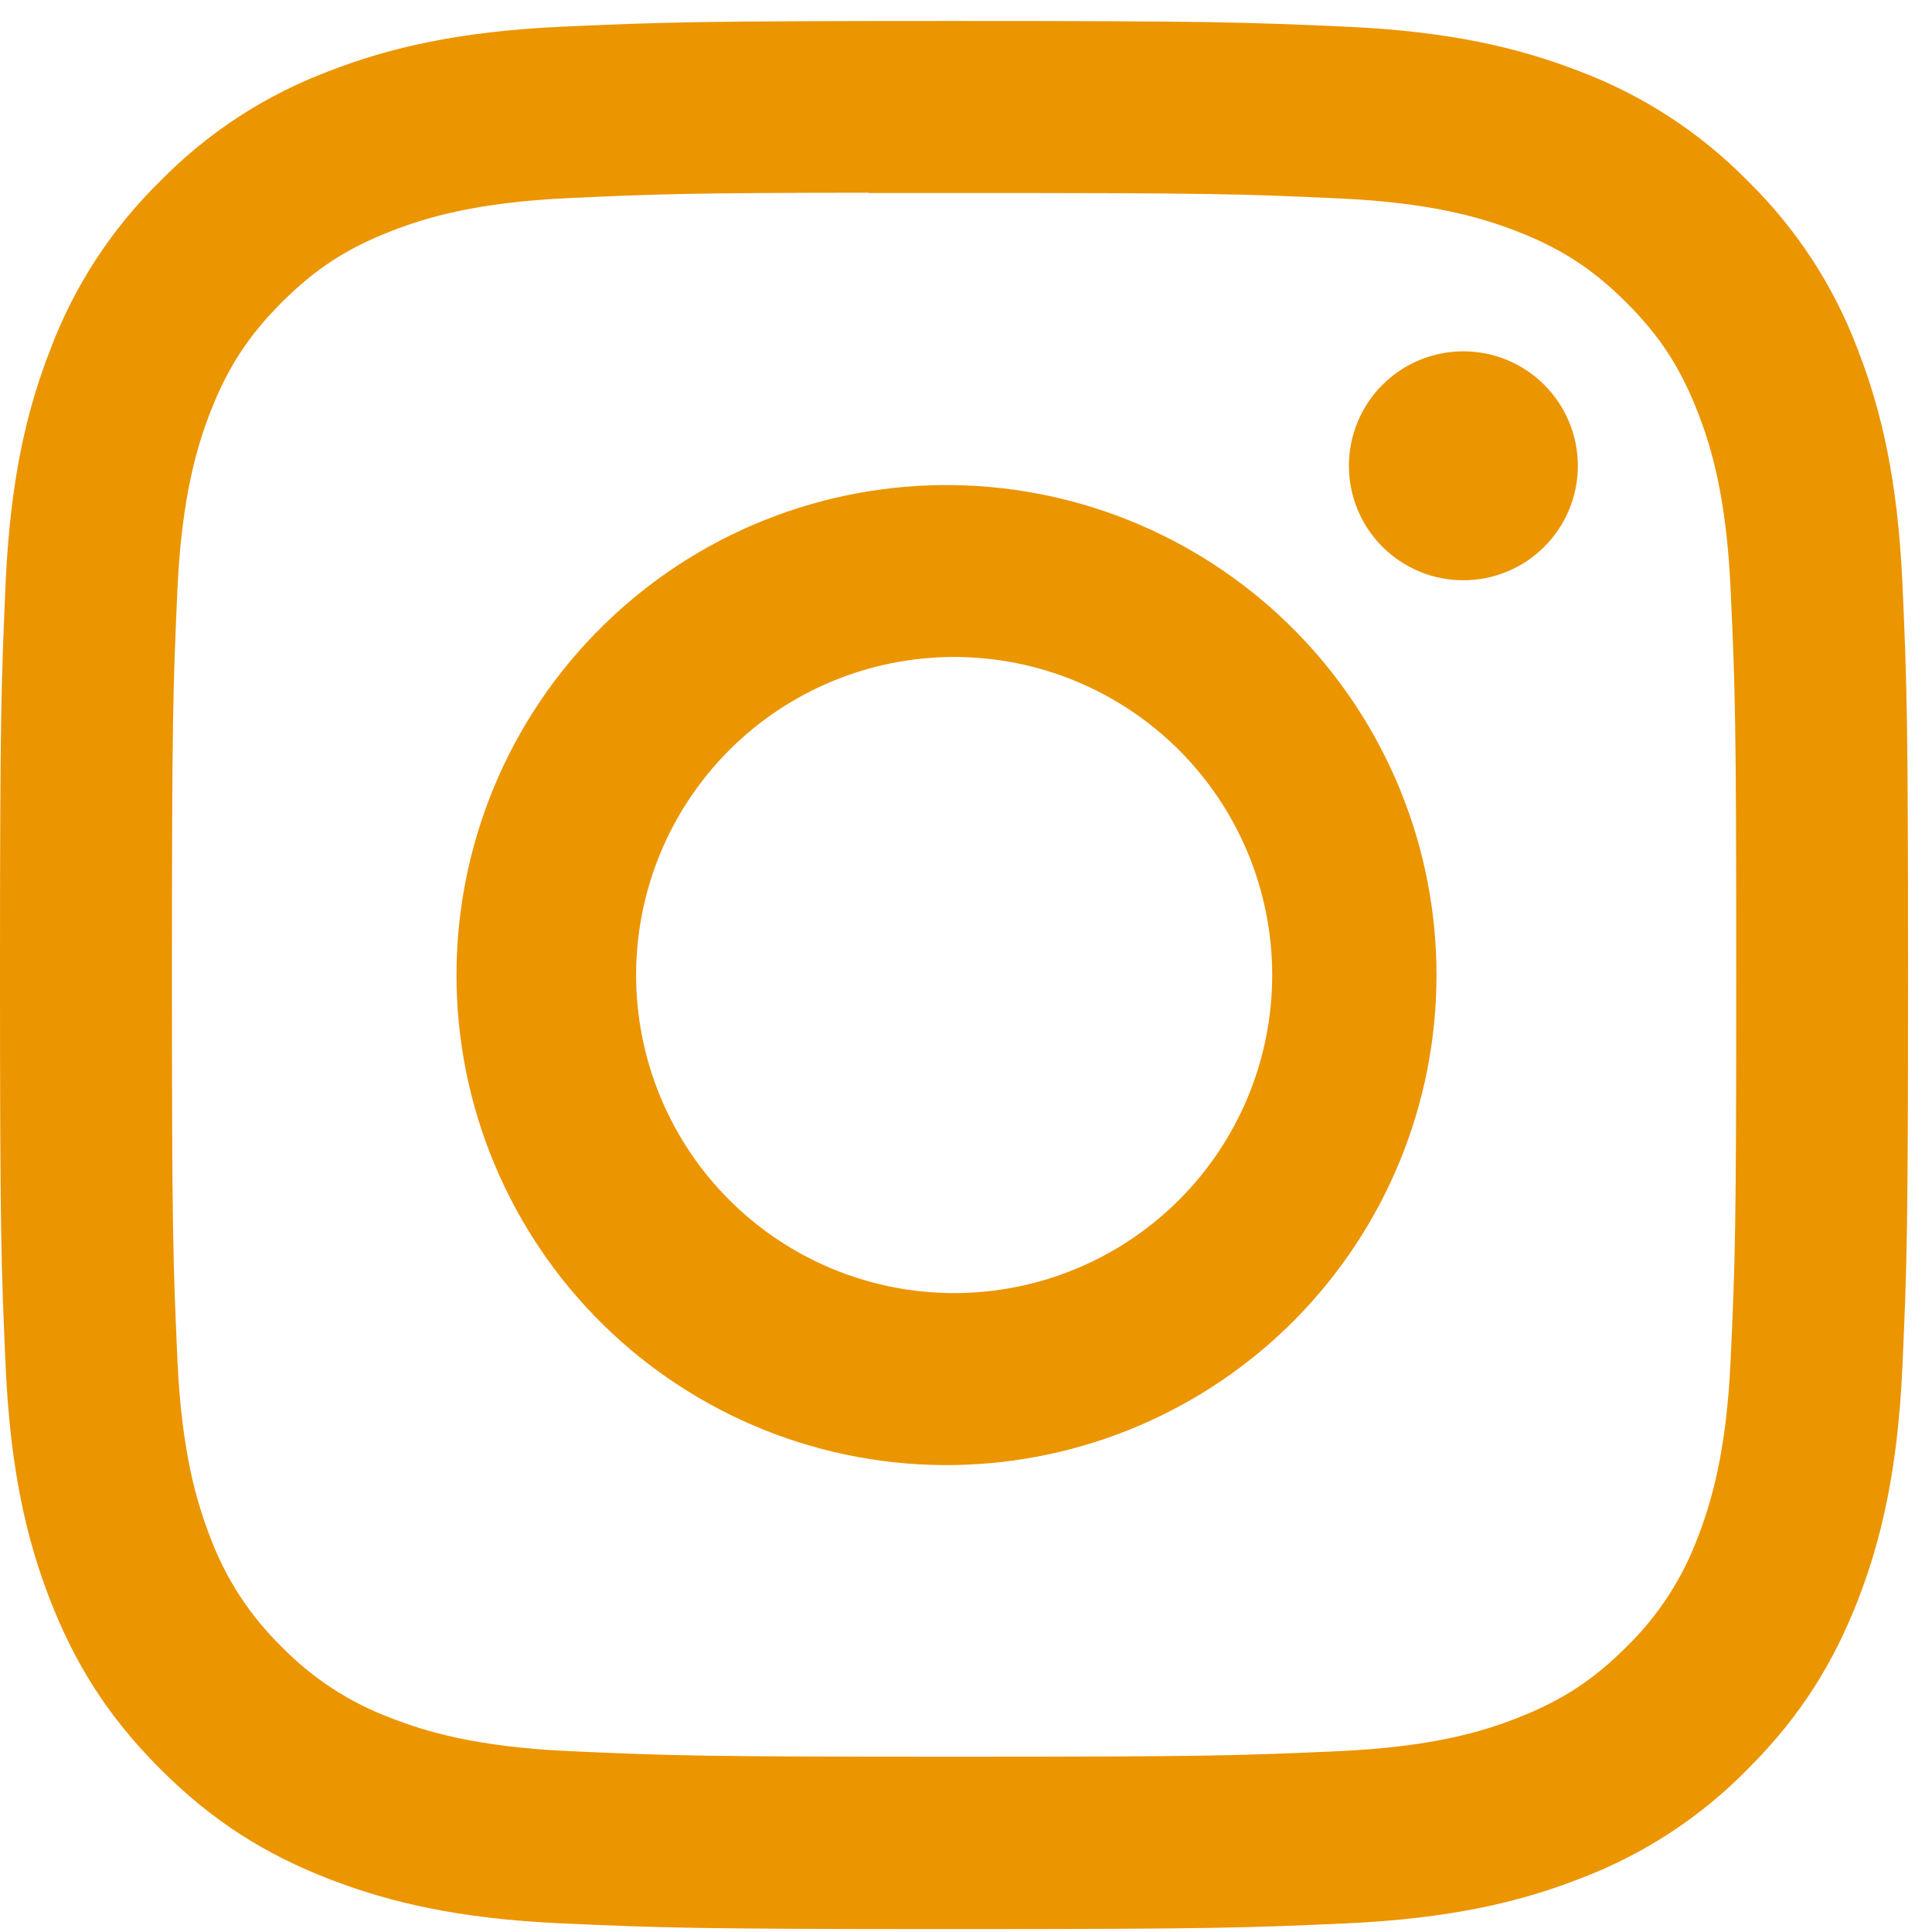
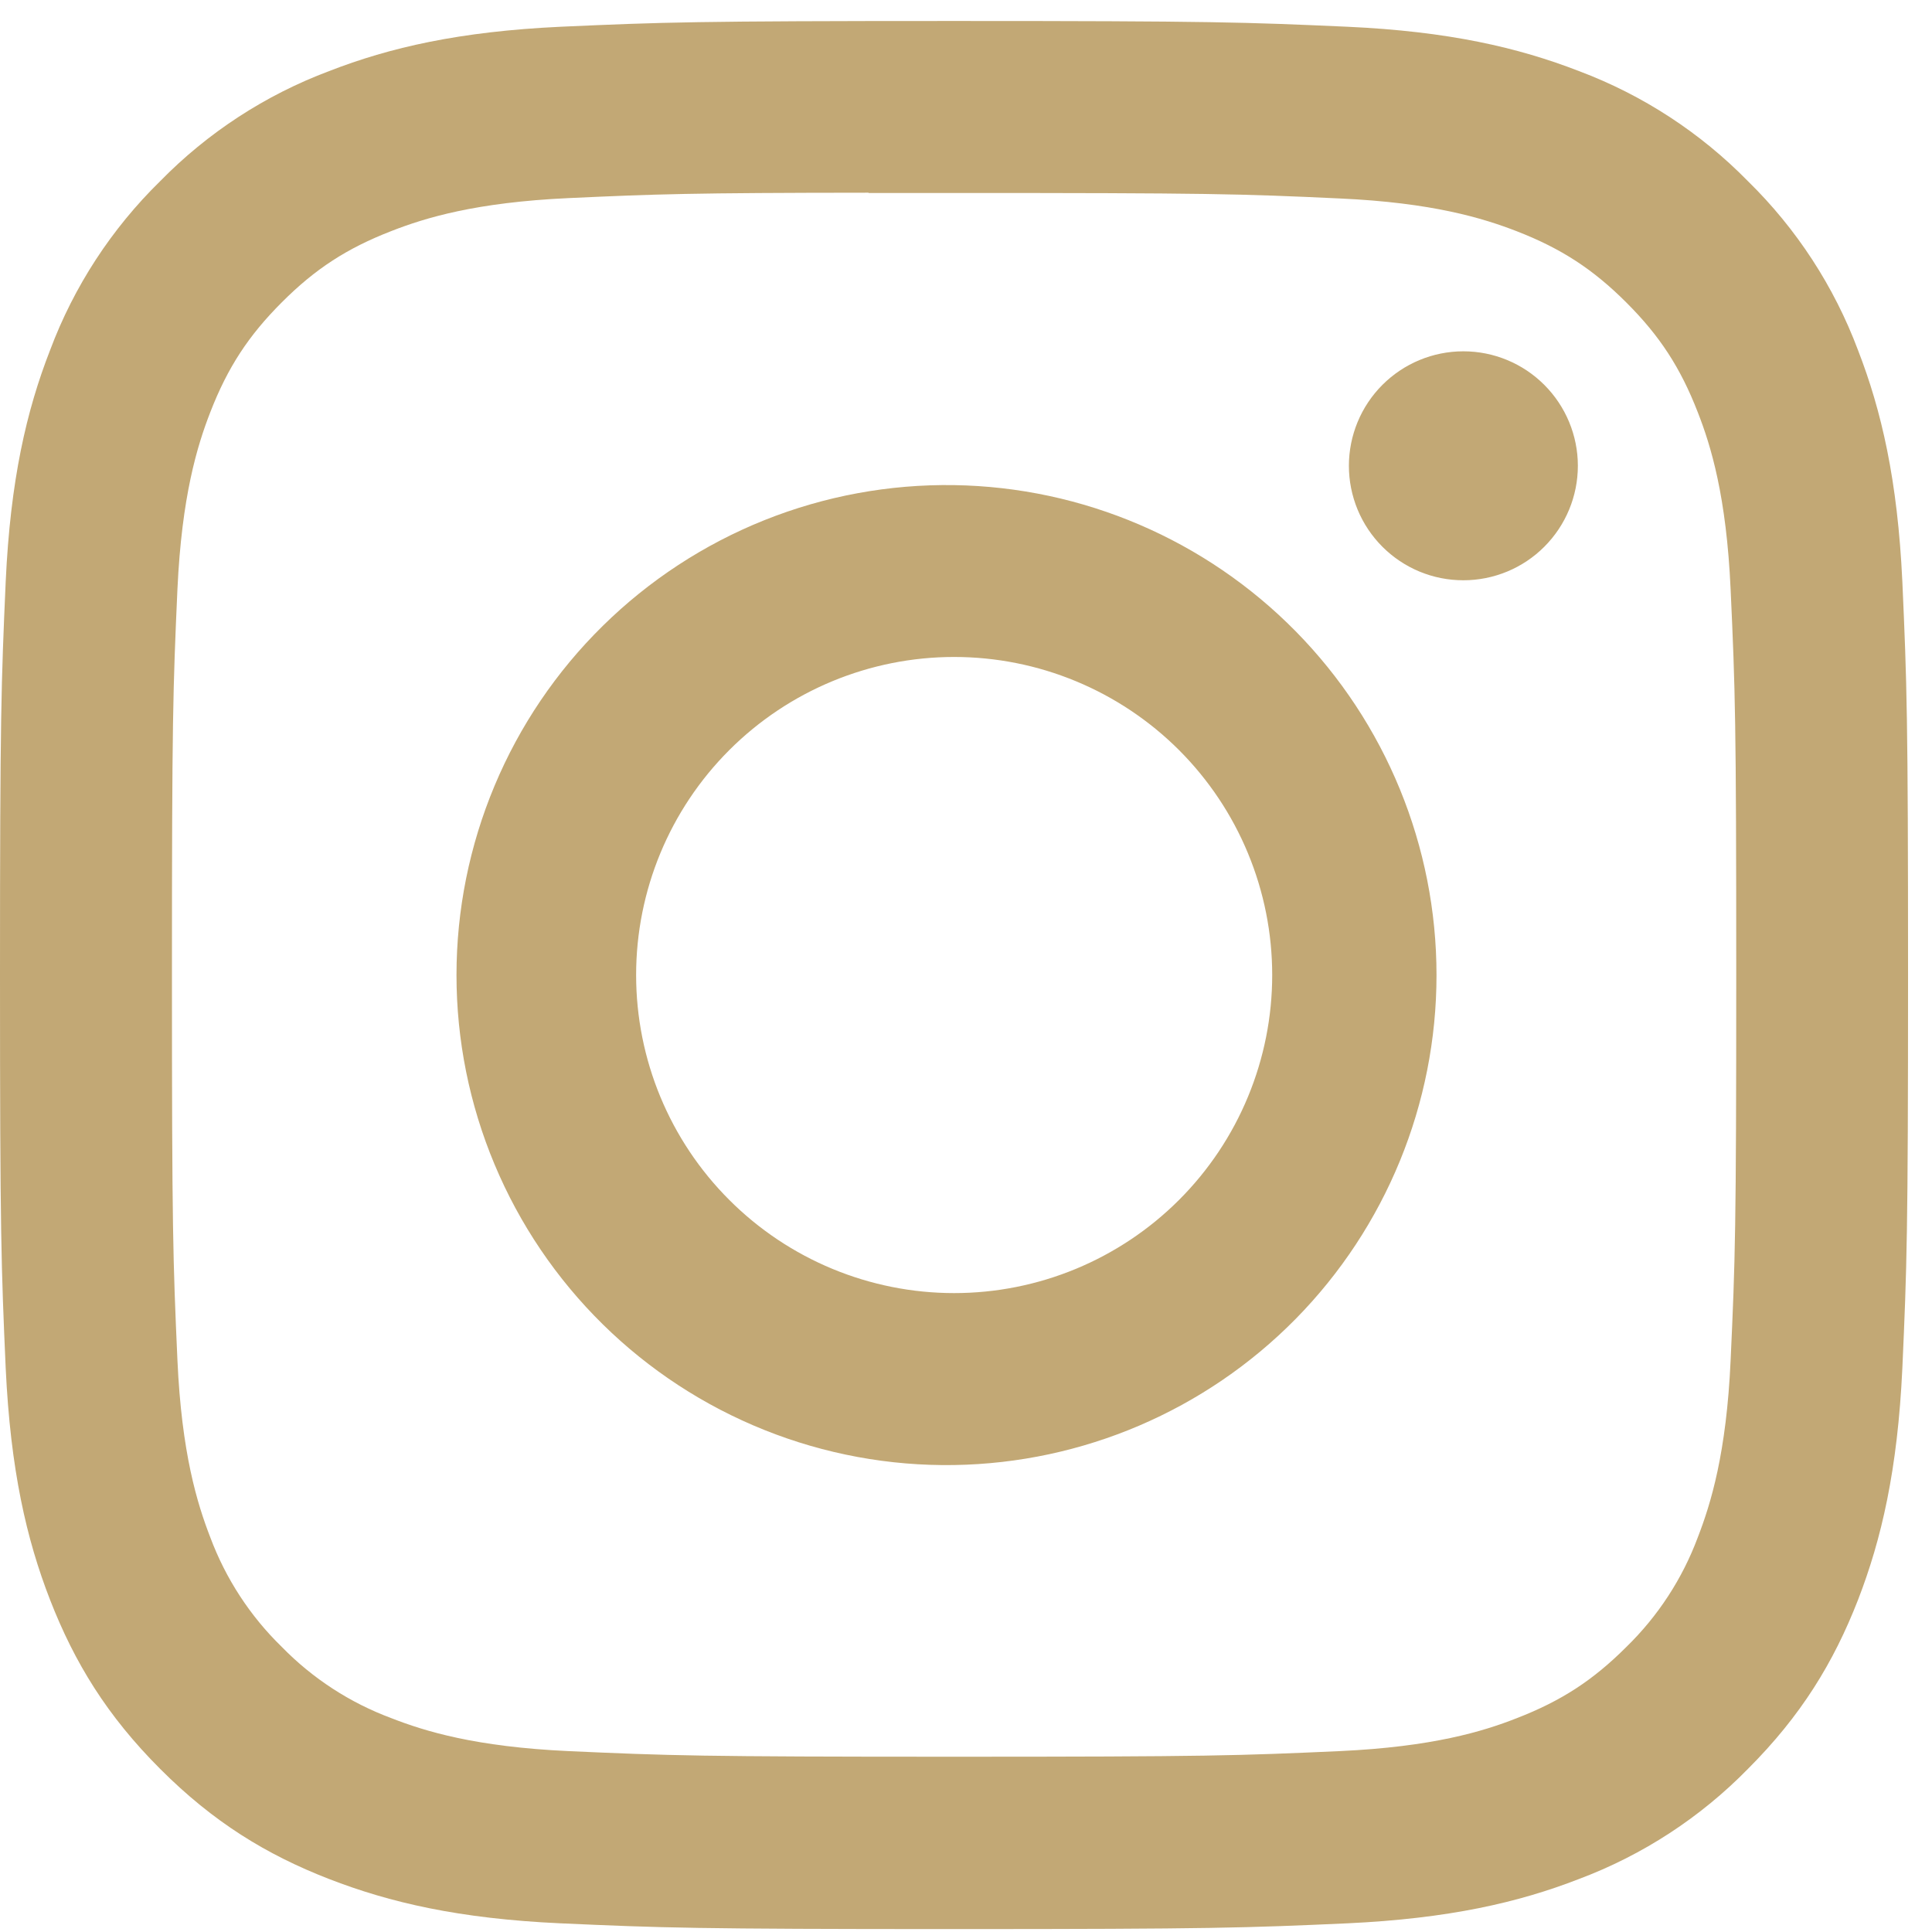
- <svg xmlns="http://www.w3.org/2000/svg" width="43" height="43" viewBox="0 0 43 43" fill="none">
-   <path d="M21.234 0.467C15.471 0.467 14.747 0.494 12.483 0.595C10.219 0.701 8.677 1.057 7.326 1.582C5.908 2.114 4.624 2.95 3.565 4.032C2.483 5.091 1.646 6.375 1.115 7.793C0.589 9.141 0.231 10.686 0.127 12.942C0.027 15.211 0 15.933 0 21.704C0 27.469 0.027 28.191 0.127 30.454C0.234 32.716 0.589 34.258 1.115 35.609C1.659 37.005 2.383 38.189 3.565 39.37C4.743 40.551 5.927 41.278 7.323 41.82C8.677 42.345 10.216 42.704 12.477 42.807C14.744 42.908 15.466 42.935 21.234 42.935C27.001 42.935 27.721 42.908 29.987 42.807C32.246 42.701 33.793 42.345 35.144 41.82C36.561 41.288 37.844 40.452 38.903 39.37C40.084 38.189 40.809 37.005 41.353 35.609C41.876 34.258 42.234 32.716 42.34 30.454C42.441 28.191 42.467 27.468 42.467 21.701C42.467 15.933 42.441 15.211 42.34 12.945C42.234 10.686 41.876 9.141 41.353 7.793C40.821 6.375 39.985 5.091 38.903 4.032C37.843 2.95 36.559 2.114 35.142 1.582C33.788 1.057 32.243 0.698 29.985 0.595C27.718 0.494 26.999 0.467 21.228 0.467H21.234ZM19.331 4.295H21.236C26.906 4.295 27.577 4.313 29.815 4.417C31.885 4.51 33.01 4.857 33.759 5.147C34.749 5.532 35.458 5.993 36.201 6.737C36.944 7.48 37.403 8.186 37.788 9.178C38.08 9.924 38.425 11.05 38.518 13.12C38.621 15.357 38.643 16.029 38.643 21.696C38.643 27.362 38.621 28.037 38.518 30.274C38.425 32.344 38.077 33.467 37.788 34.215C37.445 35.136 36.902 35.969 36.198 36.655C35.455 37.398 34.749 37.857 33.756 38.242C33.013 38.534 31.888 38.879 29.815 38.974C27.577 39.075 26.906 39.099 21.236 39.099C15.567 39.099 14.893 39.075 12.655 38.974C10.585 38.879 9.462 38.534 8.714 38.242C7.792 37.9 6.958 37.358 6.272 36.655C5.567 35.969 5.023 35.135 4.679 34.213C4.39 33.467 4.042 32.342 3.949 30.271C3.849 28.034 3.827 27.362 3.827 21.69C3.827 16.018 3.849 15.352 3.949 13.115C4.045 11.044 4.39 9.919 4.682 9.17C5.067 8.18 5.529 7.472 6.272 6.729C7.015 5.985 7.721 5.526 8.714 5.141C9.462 4.849 10.585 4.504 12.655 4.409C14.614 4.319 15.373 4.292 19.331 4.289V4.295ZM32.57 7.819C32.235 7.819 31.904 7.885 31.595 8.013C31.286 8.141 31.005 8.329 30.768 8.566C30.532 8.802 30.344 9.083 30.216 9.392C30.088 9.702 30.022 10.033 30.022 10.367C30.022 10.702 30.088 11.033 30.216 11.343C30.344 11.652 30.532 11.933 30.768 12.169C31.005 12.406 31.286 12.594 31.595 12.722C31.904 12.85 32.235 12.915 32.57 12.915C33.246 12.915 33.894 12.647 34.371 12.169C34.849 11.691 35.118 11.043 35.118 10.367C35.118 9.692 34.849 9.044 34.371 8.566C33.894 8.088 33.246 7.819 32.57 7.819ZM21.236 10.797C19.79 10.775 18.354 11.04 17.011 11.578C15.668 12.116 14.446 12.916 13.415 13.931C12.384 14.945 11.565 16.155 11.007 17.489C10.448 18.824 10.16 20.256 10.16 21.702C10.16 23.149 10.448 24.581 11.007 25.915C11.565 27.249 12.384 28.459 13.415 29.474C14.446 30.489 15.668 31.288 17.011 31.826C18.354 32.364 19.79 32.63 21.236 32.607C24.099 32.562 26.829 31.394 28.838 29.354C30.846 27.314 31.972 24.565 31.972 21.702C31.972 18.839 30.846 16.091 28.838 14.051C26.829 12.011 24.099 10.842 21.236 10.797ZM21.236 14.622C22.166 14.622 23.086 14.805 23.945 15.161C24.804 15.517 25.584 16.038 26.242 16.695C26.899 17.353 27.421 18.133 27.776 18.992C28.132 19.851 28.315 20.771 28.315 21.701C28.315 22.631 28.132 23.551 27.776 24.41C27.421 25.269 26.899 26.049 26.242 26.706C25.584 27.364 24.804 27.885 23.945 28.241C23.086 28.597 22.166 28.78 21.236 28.78C19.359 28.78 17.558 28.034 16.231 26.706C14.903 25.379 14.158 23.578 14.158 21.701C14.158 19.823 14.903 18.023 16.231 16.695C17.558 15.368 19.359 14.622 21.236 14.622Z" fill="#EB9500" />
+ <svg xmlns="http://www.w3.org/2000/svg" width="43" height="43" viewBox="0 0 43 43">
+   <path d="M21.234 0.467C15.471 0.467 14.747 0.494 12.483 0.595C10.219 0.701 8.677 1.057 7.326 1.582C5.908 2.114 4.624 2.95 3.565 4.032C2.483 5.091 1.646 6.375 1.115 7.793C0.589 9.141 0.231 10.686 0.127 12.942C0.027 15.211 0 15.933 0 21.704C0 27.469 0.027 28.191 0.127 30.454C0.234 32.716 0.589 34.258 1.115 35.609C1.659 37.005 2.383 38.189 3.565 39.37C4.743 40.551 5.927 41.278 7.323 41.82C8.677 42.345 10.216 42.704 12.477 42.807C14.744 42.908 15.466 42.935 21.234 42.935C27.001 42.935 27.721 42.908 29.987 42.807C32.246 42.701 33.793 42.345 35.144 41.82C36.561 41.288 37.844 40.452 38.903 39.37C40.084 38.189 40.809 37.005 41.353 35.609C41.876 34.258 42.234 32.716 42.34 30.454C42.441 28.191 42.467 27.468 42.467 21.701C42.467 15.933 42.441 15.211 42.34 12.945C42.234 10.686 41.876 9.141 41.353 7.793C40.821 6.375 39.985 5.091 38.903 4.032C37.843 2.95 36.559 2.114 35.142 1.582C33.788 1.057 32.243 0.698 29.985 0.595C27.718 0.494 26.999 0.467 21.228 0.467H21.234ZM19.331 4.295H21.236C26.906 4.295 27.577 4.313 29.815 4.417C31.885 4.51 33.01 4.857 33.759 5.147C34.749 5.532 35.458 5.993 36.201 6.737C36.944 7.48 37.403 8.186 37.788 9.178C38.08 9.924 38.425 11.05 38.518 13.12C38.621 15.357 38.643 16.029 38.643 21.696C38.643 27.362 38.621 28.037 38.518 30.274C38.425 32.344 38.077 33.467 37.788 34.215C37.445 35.136 36.902 35.969 36.198 36.655C35.455 37.398 34.749 37.857 33.756 38.242C33.013 38.534 31.888 38.879 29.815 38.974C27.577 39.075 26.906 39.099 21.236 39.099C15.567 39.099 14.893 39.075 12.655 38.974C10.585 38.879 9.462 38.534 8.714 38.242C7.792 37.9 6.958 37.358 6.272 36.655C5.567 35.969 5.023 35.135 4.679 34.213C4.39 33.467 4.042 32.342 3.949 30.271C3.849 28.034 3.827 27.362 3.827 21.69C3.827 16.018 3.849 15.352 3.949 13.115C4.045 11.044 4.39 9.919 4.682 9.17C5.067 8.18 5.529 7.472 6.272 6.729C7.015 5.985 7.721 5.526 8.714 5.141C9.462 4.849 10.585 4.504 12.655 4.409C14.614 4.319 15.373 4.292 19.331 4.289V4.295ZM32.57 7.819C32.235 7.819 31.904 7.885 31.595 8.013C31.286 8.141 31.005 8.329 30.768 8.566C30.532 8.802 30.344 9.083 30.216 9.392C30.088 9.702 30.022 10.033 30.022 10.367C30.022 10.702 30.088 11.033 30.216 11.343C30.344 11.652 30.532 11.933 30.768 12.169C31.005 12.406 31.286 12.594 31.595 12.722C31.904 12.85 32.235 12.915 32.57 12.915C33.246 12.915 33.894 12.647 34.371 12.169C34.849 11.691 35.118 11.043 35.118 10.367C35.118 9.692 34.849 9.044 34.371 8.566C33.894 8.088 33.246 7.819 32.57 7.819ZM21.236 10.797C19.79 10.775 18.354 11.04 17.011 11.578C15.668 12.116 14.446 12.916 13.415 13.931C12.384 14.945 11.565 16.155 11.007 17.489C10.448 18.824 10.16 20.256 10.16 21.702C10.16 23.149 10.448 24.581 11.007 25.915C11.565 27.249 12.384 28.459 13.415 29.474C14.446 30.489 15.668 31.288 17.011 31.826C18.354 32.364 19.79 32.63 21.236 32.607C24.099 32.562 26.829 31.394 28.838 29.354C30.846 27.314 31.972 24.565 31.972 21.702C31.972 18.839 30.846 16.091 28.838 14.051C26.829 12.011 24.099 10.842 21.236 10.797ZM21.236 14.622C22.166 14.622 23.086 14.805 23.945 15.161C24.804 15.517 25.584 16.038 26.242 16.695C26.899 17.353 27.421 18.133 27.776 18.992C28.132 19.851 28.315 20.771 28.315 21.701C28.315 22.631 28.132 23.551 27.776 24.41C27.421 25.269 26.899 26.049 26.242 26.706C25.584 27.364 24.804 27.885 23.945 28.241C23.086 28.597 22.166 28.78 21.236 28.78C19.359 28.78 17.558 28.034 16.231 26.706C14.903 25.379 14.158 23.578 14.158 21.701C14.158 19.823 14.903 18.023 16.231 16.695C17.558 15.368 19.359 14.622 21.236 14.622Z" fill="#c2a875" />
</svg>
